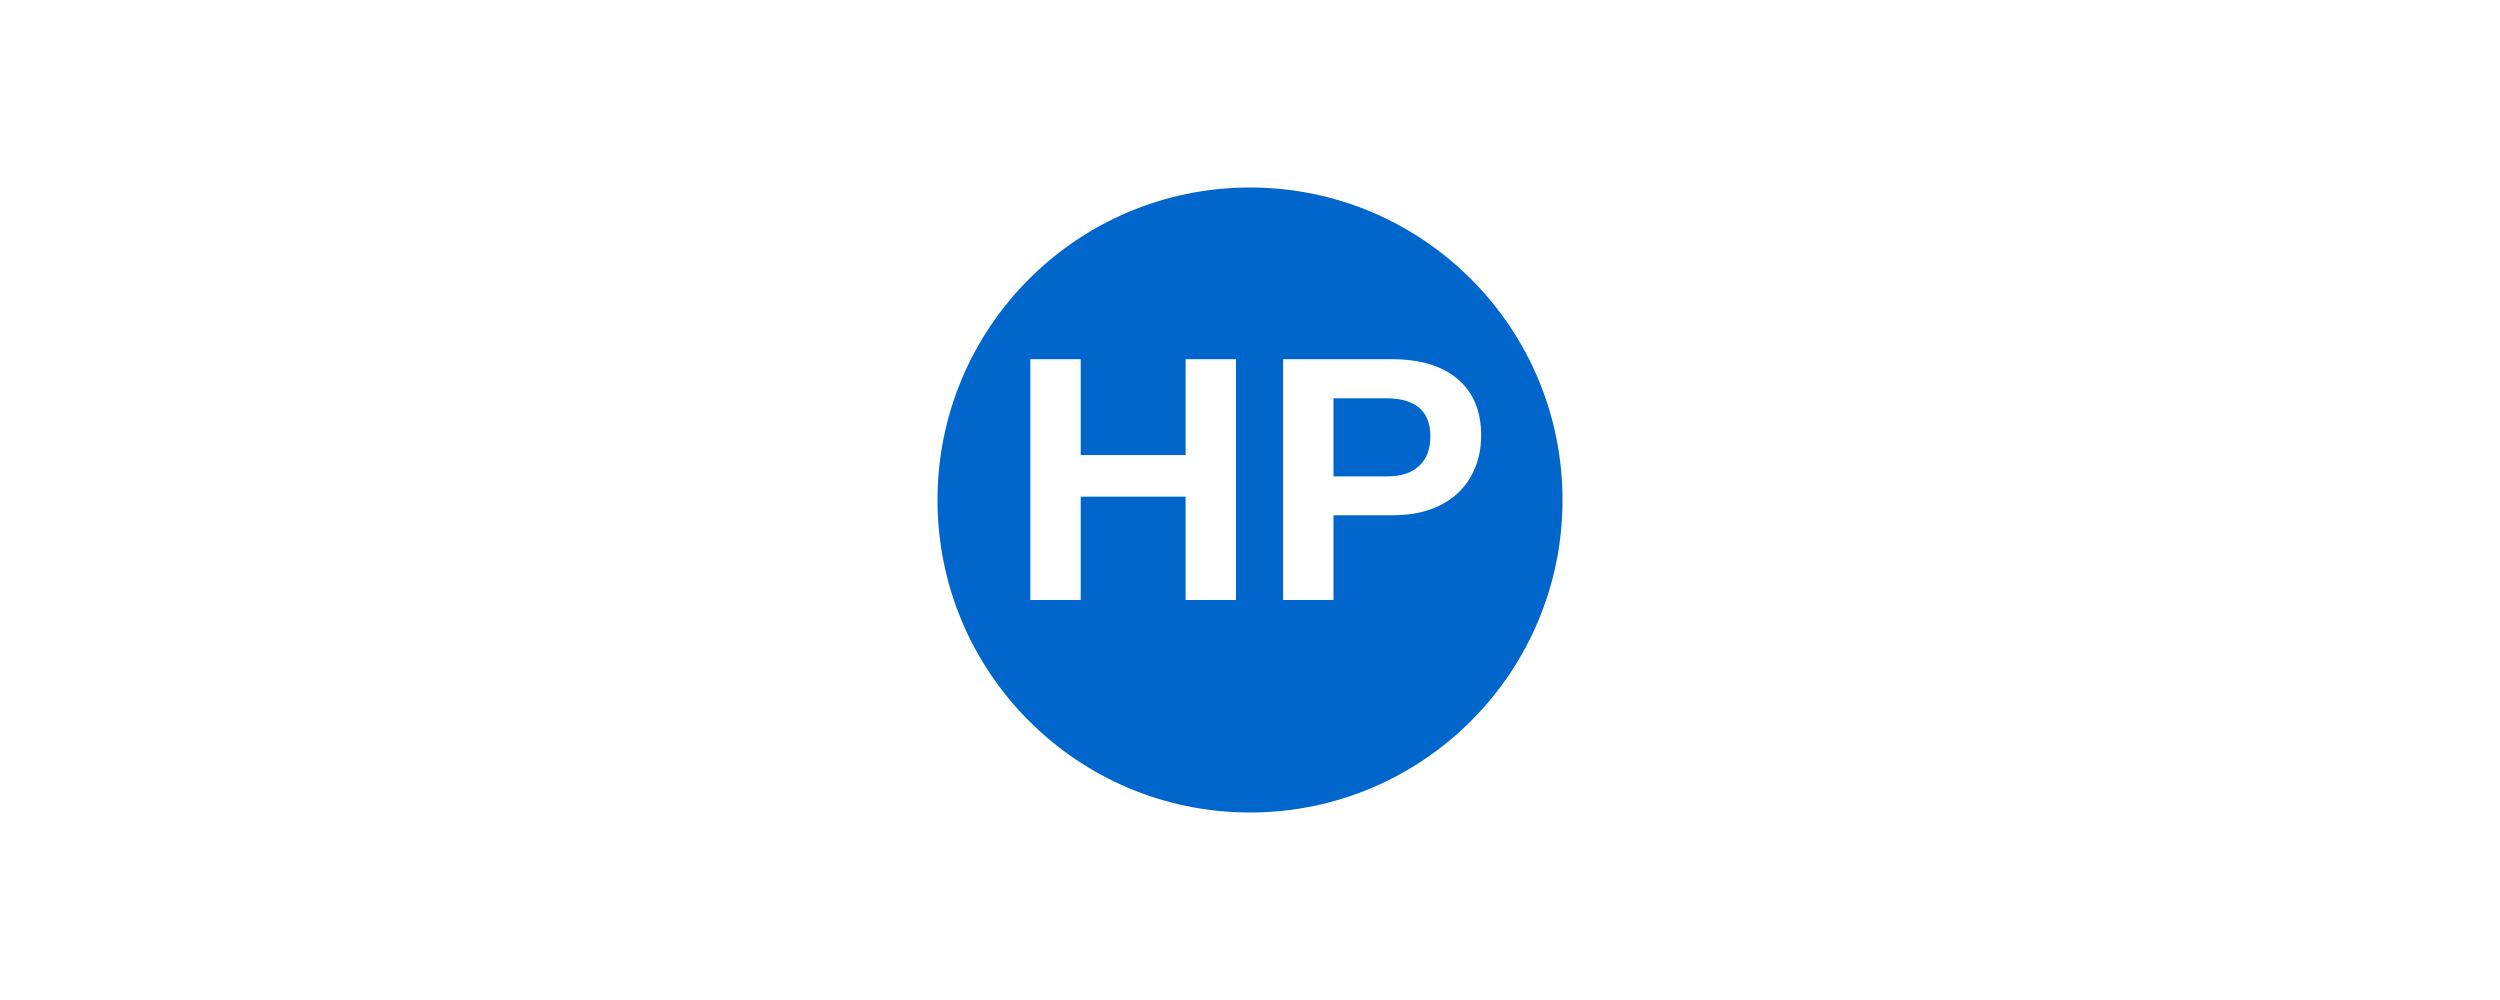
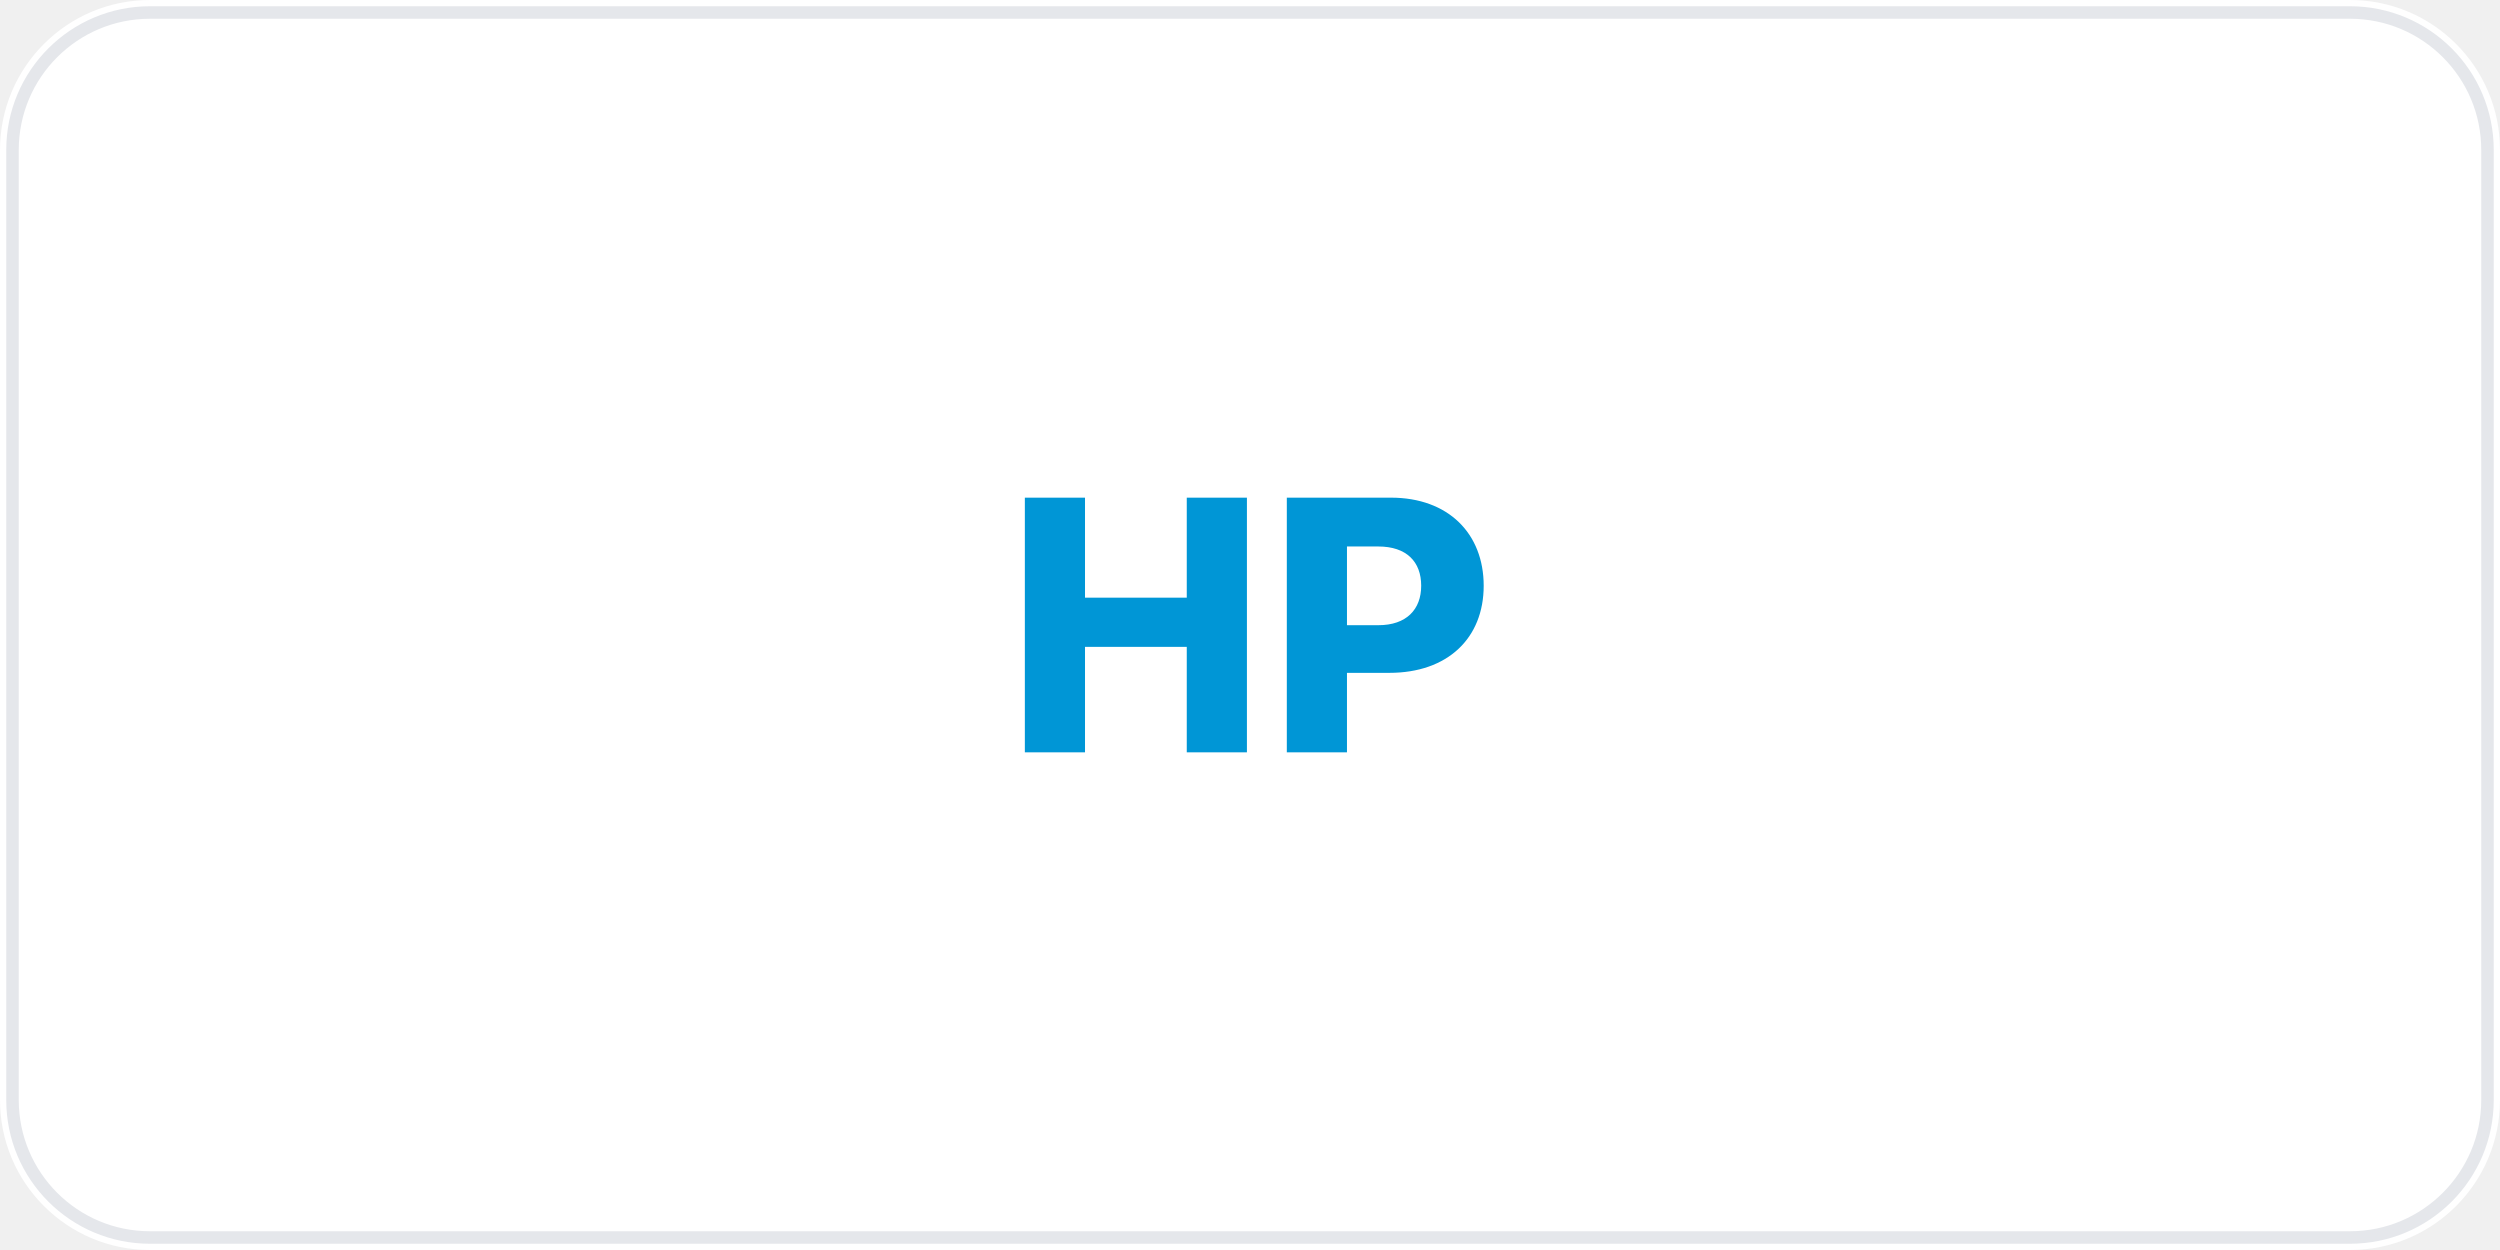
- <svg xmlns="http://www.w3.org/2000/svg" viewBox="0 0 200 80" width="200" height="80">
-   <rect width="200" height="80" fill="white" />
-   <circle cx="100" cy="40" r="25" fill="#0066CC" />
-   <text x="100" y="48" font-family="Arial, sans-serif" font-size="28" font-weight="bold" fill="white" text-anchor="middle">HP</text>
+ <svg xmlns="http://www.w3.org/2000/svg" viewBox="0 0 200 100" width="200" height="100">
+   <rect width="200" height="100" fill="white" rx="12" />
+   <rect x="1" y="1" width="198" height="98" rx="11" fill="none" stroke="#E5E7EB" stroke-width="1" />
+   <text x="100" y="50" font-family="system-ui, -apple-system, sans-serif" font-size="28" font-weight="800" fill="#0096D6" text-anchor="middle" dominant-baseline="central">HP</text>
</svg>
